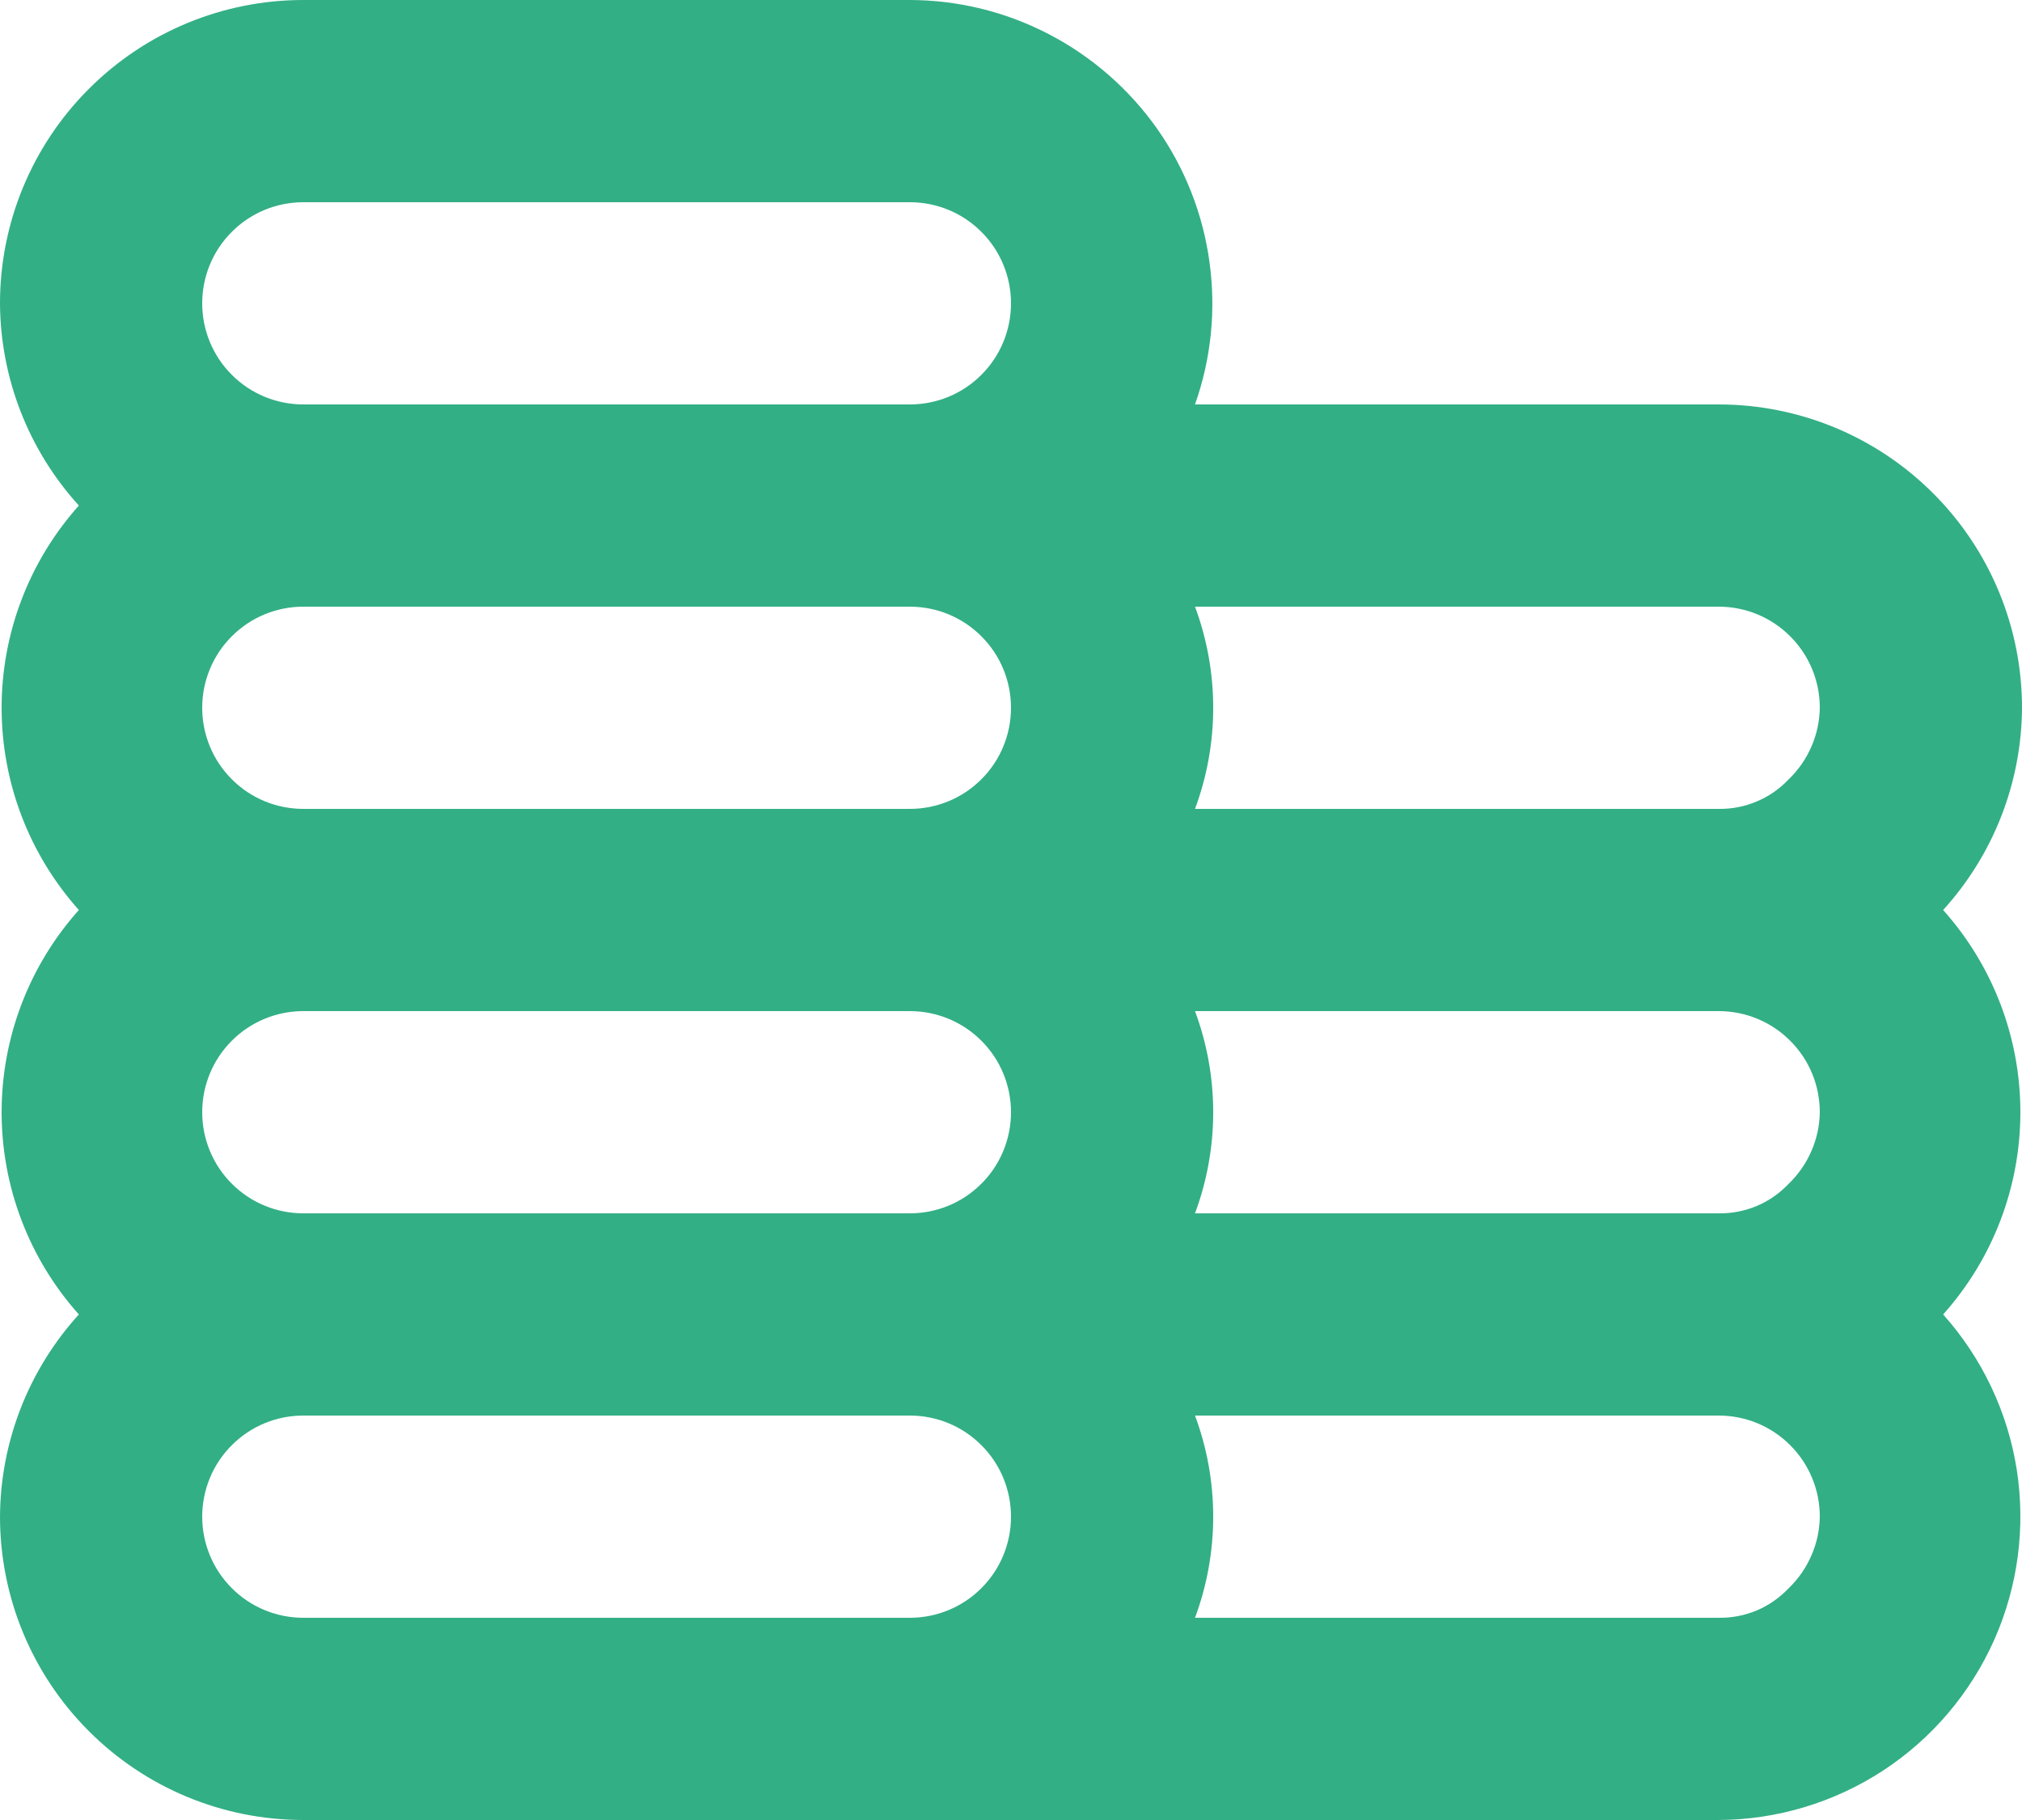
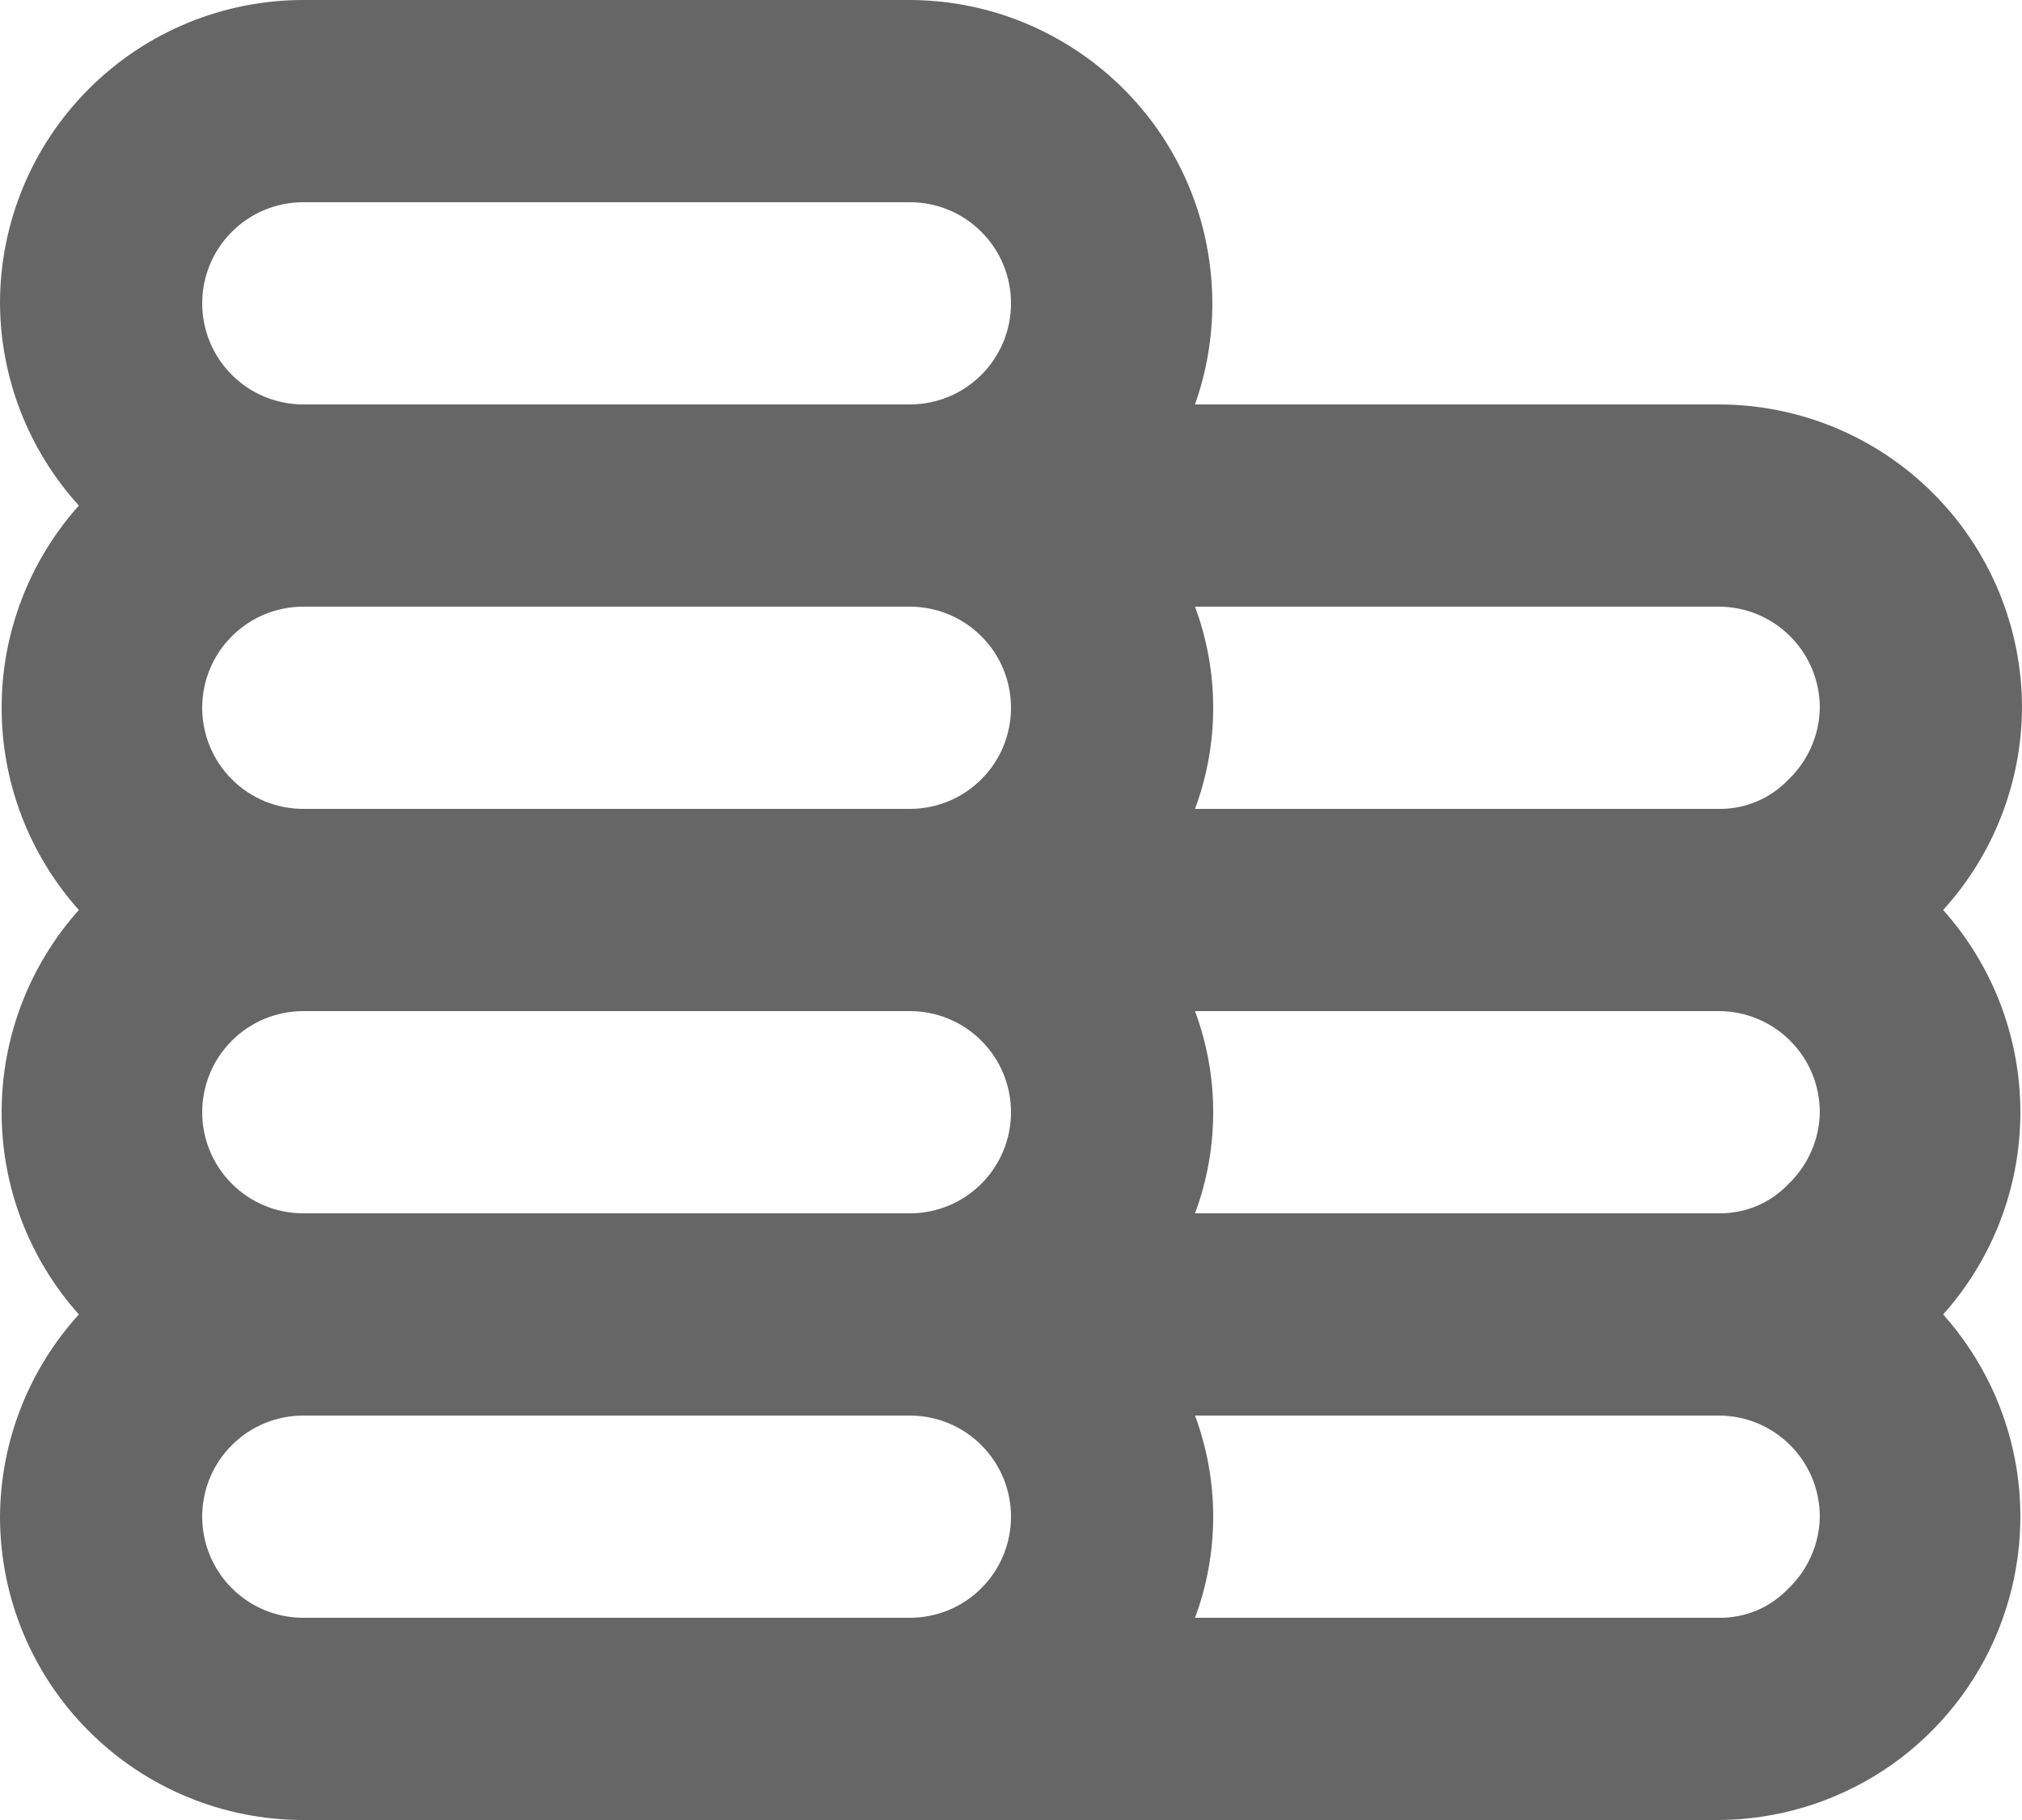
<svg xmlns="http://www.w3.org/2000/svg" width="20" height="18" viewBox="0 0 20 18" fill="none">
-   <path d="M19.22 9C19.718 8.452 19.996 7.74 20 7C20 6.204 19.684 5.441 19.121 4.879C18.559 4.316 17.796 4 17 4H11.82C11.98 3.548 12.029 3.065 11.963 2.59C11.898 2.115 11.72 1.663 11.444 1.271C11.167 0.88 10.801 0.56 10.376 0.339C9.951 0.117 9.479 0.001 9 0H3C2.204 0 1.441 0.316 0.879 0.879C0.316 1.441 0 2.204 0 3C0.004 3.74 0.282 4.452 0.78 5C0.288 5.55 0.016 6.262 0.016 7C0.016 7.738 0.288 8.45 0.78 9C0.288 9.55 0.016 10.262 0.016 11C0.016 11.738 0.288 12.45 0.78 13C0.282 13.548 0.004 14.26 0 15C0 15.796 0.316 16.559 0.879 17.121C1.441 17.684 2.204 18 3 18H17C17.578 17.997 18.142 17.827 18.626 17.511C19.109 17.195 19.491 16.745 19.726 16.217C19.96 15.689 20.037 15.105 19.948 14.534C19.858 13.963 19.605 13.431 19.22 13C19.712 12.45 19.984 11.738 19.984 11C19.984 10.262 19.712 9.55 19.22 9ZM9 16H3C2.735 16 2.48 15.895 2.293 15.707C2.105 15.52 2 15.265 2 15C2 14.735 2.105 14.48 2.293 14.293C2.48 14.105 2.735 14 3 14H9C9.265 14 9.52 14.105 9.707 14.293C9.895 14.48 10 14.735 10 15C10 15.265 9.895 15.52 9.707 15.707C9.52 15.895 9.265 16 9 16ZM9 12H3C2.735 12 2.48 11.895 2.293 11.707C2.105 11.52 2 11.265 2 11C2 10.735 2.105 10.48 2.293 10.293C2.48 10.105 2.735 10 3 10H9C9.265 10 9.52 10.105 9.707 10.293C9.895 10.48 10 10.735 10 11C10 11.265 9.895 11.52 9.707 11.707C9.52 11.895 9.265 12 9 12ZM9 8H3C2.735 8 2.48 7.895 2.293 7.707C2.105 7.52 2 7.265 2 7C2 6.735 2.105 6.48 2.293 6.293C2.48 6.105 2.735 6 3 6H9C9.265 6 9.52 6.105 9.707 6.293C9.895 6.48 10 6.735 10 7C10 7.265 9.895 7.52 9.707 7.707C9.52 7.895 9.265 8 9 8ZM9 4H3C2.735 4 2.48 3.895 2.293 3.707C2.105 3.52 2 3.265 2 3C2 2.735 2.105 2.48 2.293 2.293C2.48 2.105 2.735 2 3 2H9C9.265 2 9.52 2.105 9.707 2.293C9.895 2.48 10 2.735 10 3C10 3.265 9.895 3.52 9.707 3.707C9.52 3.895 9.265 4 9 4ZM17.69 15.71C17.601 15.803 17.494 15.878 17.375 15.928C17.257 15.977 17.129 16.002 17 16H11.82C12.06 15.355 12.06 14.645 11.82 14H17C17.265 14 17.52 14.105 17.707 14.293C17.895 14.48 18 14.735 18 15C17.998 15.133 17.97 15.264 17.916 15.386C17.863 15.508 17.786 15.618 17.69 15.71ZM17.69 11.71C17.601 11.803 17.494 11.878 17.375 11.928C17.257 11.977 17.129 12.002 17 12H11.82C12.06 11.355 12.06 10.645 11.82 10H17C17.265 10 17.52 10.105 17.707 10.293C17.895 10.48 18 10.735 18 11C17.998 11.133 17.97 11.264 17.916 11.386C17.863 11.508 17.786 11.618 17.69 11.71ZM17.69 7.71C17.601 7.803 17.494 7.878 17.375 7.927C17.257 7.977 17.129 8.002 17 8H11.82C12.06 7.355 12.06 6.645 11.82 6H17C17.265 6 17.52 6.105 17.707 6.293C17.895 6.48 18 6.735 18 7C17.998 7.133 17.97 7.264 17.916 7.386C17.863 7.508 17.786 7.618 17.69 7.71Z" fill="#32AF85" />
+   <path d="M19.22 9C19.718 8.452 19.996 7.74 20 7C20 6.204 19.684 5.441 19.121 4.879C18.559 4.316 17.796 4 17 4H11.82C11.98 3.548 12.029 3.065 11.963 2.59C11.898 2.115 11.72 1.663 11.444 1.271C11.167 0.88 10.801 0.56 10.376 0.339C9.951 0.117 9.479 0.001 9 0H3C2.204 0 1.441 0.316 0.879 0.879C0.316 1.441 0 2.204 0 3C0.004 3.74 0.282 4.452 0.78 5C0.288 5.55 0.016 6.262 0.016 7C0.016 7.738 0.288 8.45 0.78 9C0.288 9.55 0.016 10.262 0.016 11C0.016 11.738 0.288 12.45 0.78 13C0.282 13.548 0.004 14.26 0 15C0 15.796 0.316 16.559 0.879 17.121C1.441 17.684 2.204 18 3 18H17C17.578 17.997 18.142 17.827 18.626 17.511C19.109 17.195 19.491 16.745 19.726 16.217C19.96 15.689 20.037 15.105 19.948 14.534C19.858 13.963 19.605 13.431 19.22 13C19.712 12.45 19.984 11.738 19.984 11C19.984 10.262 19.712 9.55 19.22 9ZM9 16H3C2.735 16 2.48 15.895 2.293 15.707C2.105 15.52 2 15.265 2 15C2 14.735 2.105 14.48 2.293 14.293C2.48 14.105 2.735 14 3 14H9C9.265 14 9.52 14.105 9.707 14.293C9.895 14.48 10 14.735 10 15C10 15.265 9.895 15.52 9.707 15.707C9.52 15.895 9.265 16 9 16ZM9 12H3C2.735 12 2.48 11.895 2.293 11.707C2.105 11.52 2 11.265 2 11C2 10.735 2.105 10.48 2.293 10.293C2.48 10.105 2.735 10 3 10H9C9.265 10 9.52 10.105 9.707 10.293C9.895 10.48 10 10.735 10 11C10 11.265 9.895 11.52 9.707 11.707C9.52 11.895 9.265 12 9 12ZM9 8H3C2.735 8 2.48 7.895 2.293 7.707C2.105 7.52 2 7.265 2 7C2 6.735 2.105 6.48 2.293 6.293C2.48 6.105 2.735 6 3 6H9C9.265 6 9.52 6.105 9.707 6.293C9.895 6.48 10 6.735 10 7C10 7.265 9.895 7.52 9.707 7.707C9.52 7.895 9.265 8 9 8ZM9 4H3C2.735 4 2.48 3.895 2.293 3.707C2.105 3.52 2 3.265 2 3C2 2.735 2.105 2.48 2.293 2.293C2.48 2.105 2.735 2 3 2H9C9.265 2 9.52 2.105 9.707 2.293C9.895 2.48 10 2.735 10 3C10 3.265 9.895 3.52 9.707 3.707C9.52 3.895 9.265 4 9 4ZM17.69 15.71C17.601 15.803 17.494 15.878 17.375 15.928C17.257 15.977 17.129 16.002 17 16H11.82C12.06 15.355 12.06 14.645 11.82 14H17C17.265 14 17.52 14.105 17.707 14.293C17.895 14.48 18 14.735 18 15C17.998 15.133 17.97 15.264 17.916 15.386C17.863 15.508 17.786 15.618 17.69 15.71ZM17.69 11.71C17.601 11.803 17.494 11.878 17.375 11.928C17.257 11.977 17.129 12.002 17 12H11.82C12.06 11.355 12.06 10.645 11.82 10H17C17.265 10 17.52 10.105 17.707 10.293C17.895 10.48 18 10.735 18 11C17.998 11.133 17.97 11.264 17.916 11.386C17.863 11.508 17.786 11.618 17.69 11.71ZM17.69 7.71C17.601 7.803 17.494 7.878 17.375 7.927C17.257 7.977 17.129 8.002 17 8H11.82C12.06 7.355 12.06 6.645 11.82 6H17C17.265 6 17.52 6.105 17.707 6.293C17.895 6.48 18 6.735 18 7C17.998 7.133 17.97 7.264 17.916 7.386C17.863 7.508 17.786 7.618 17.69 7.71Z" fill="#666" />
</svg>
